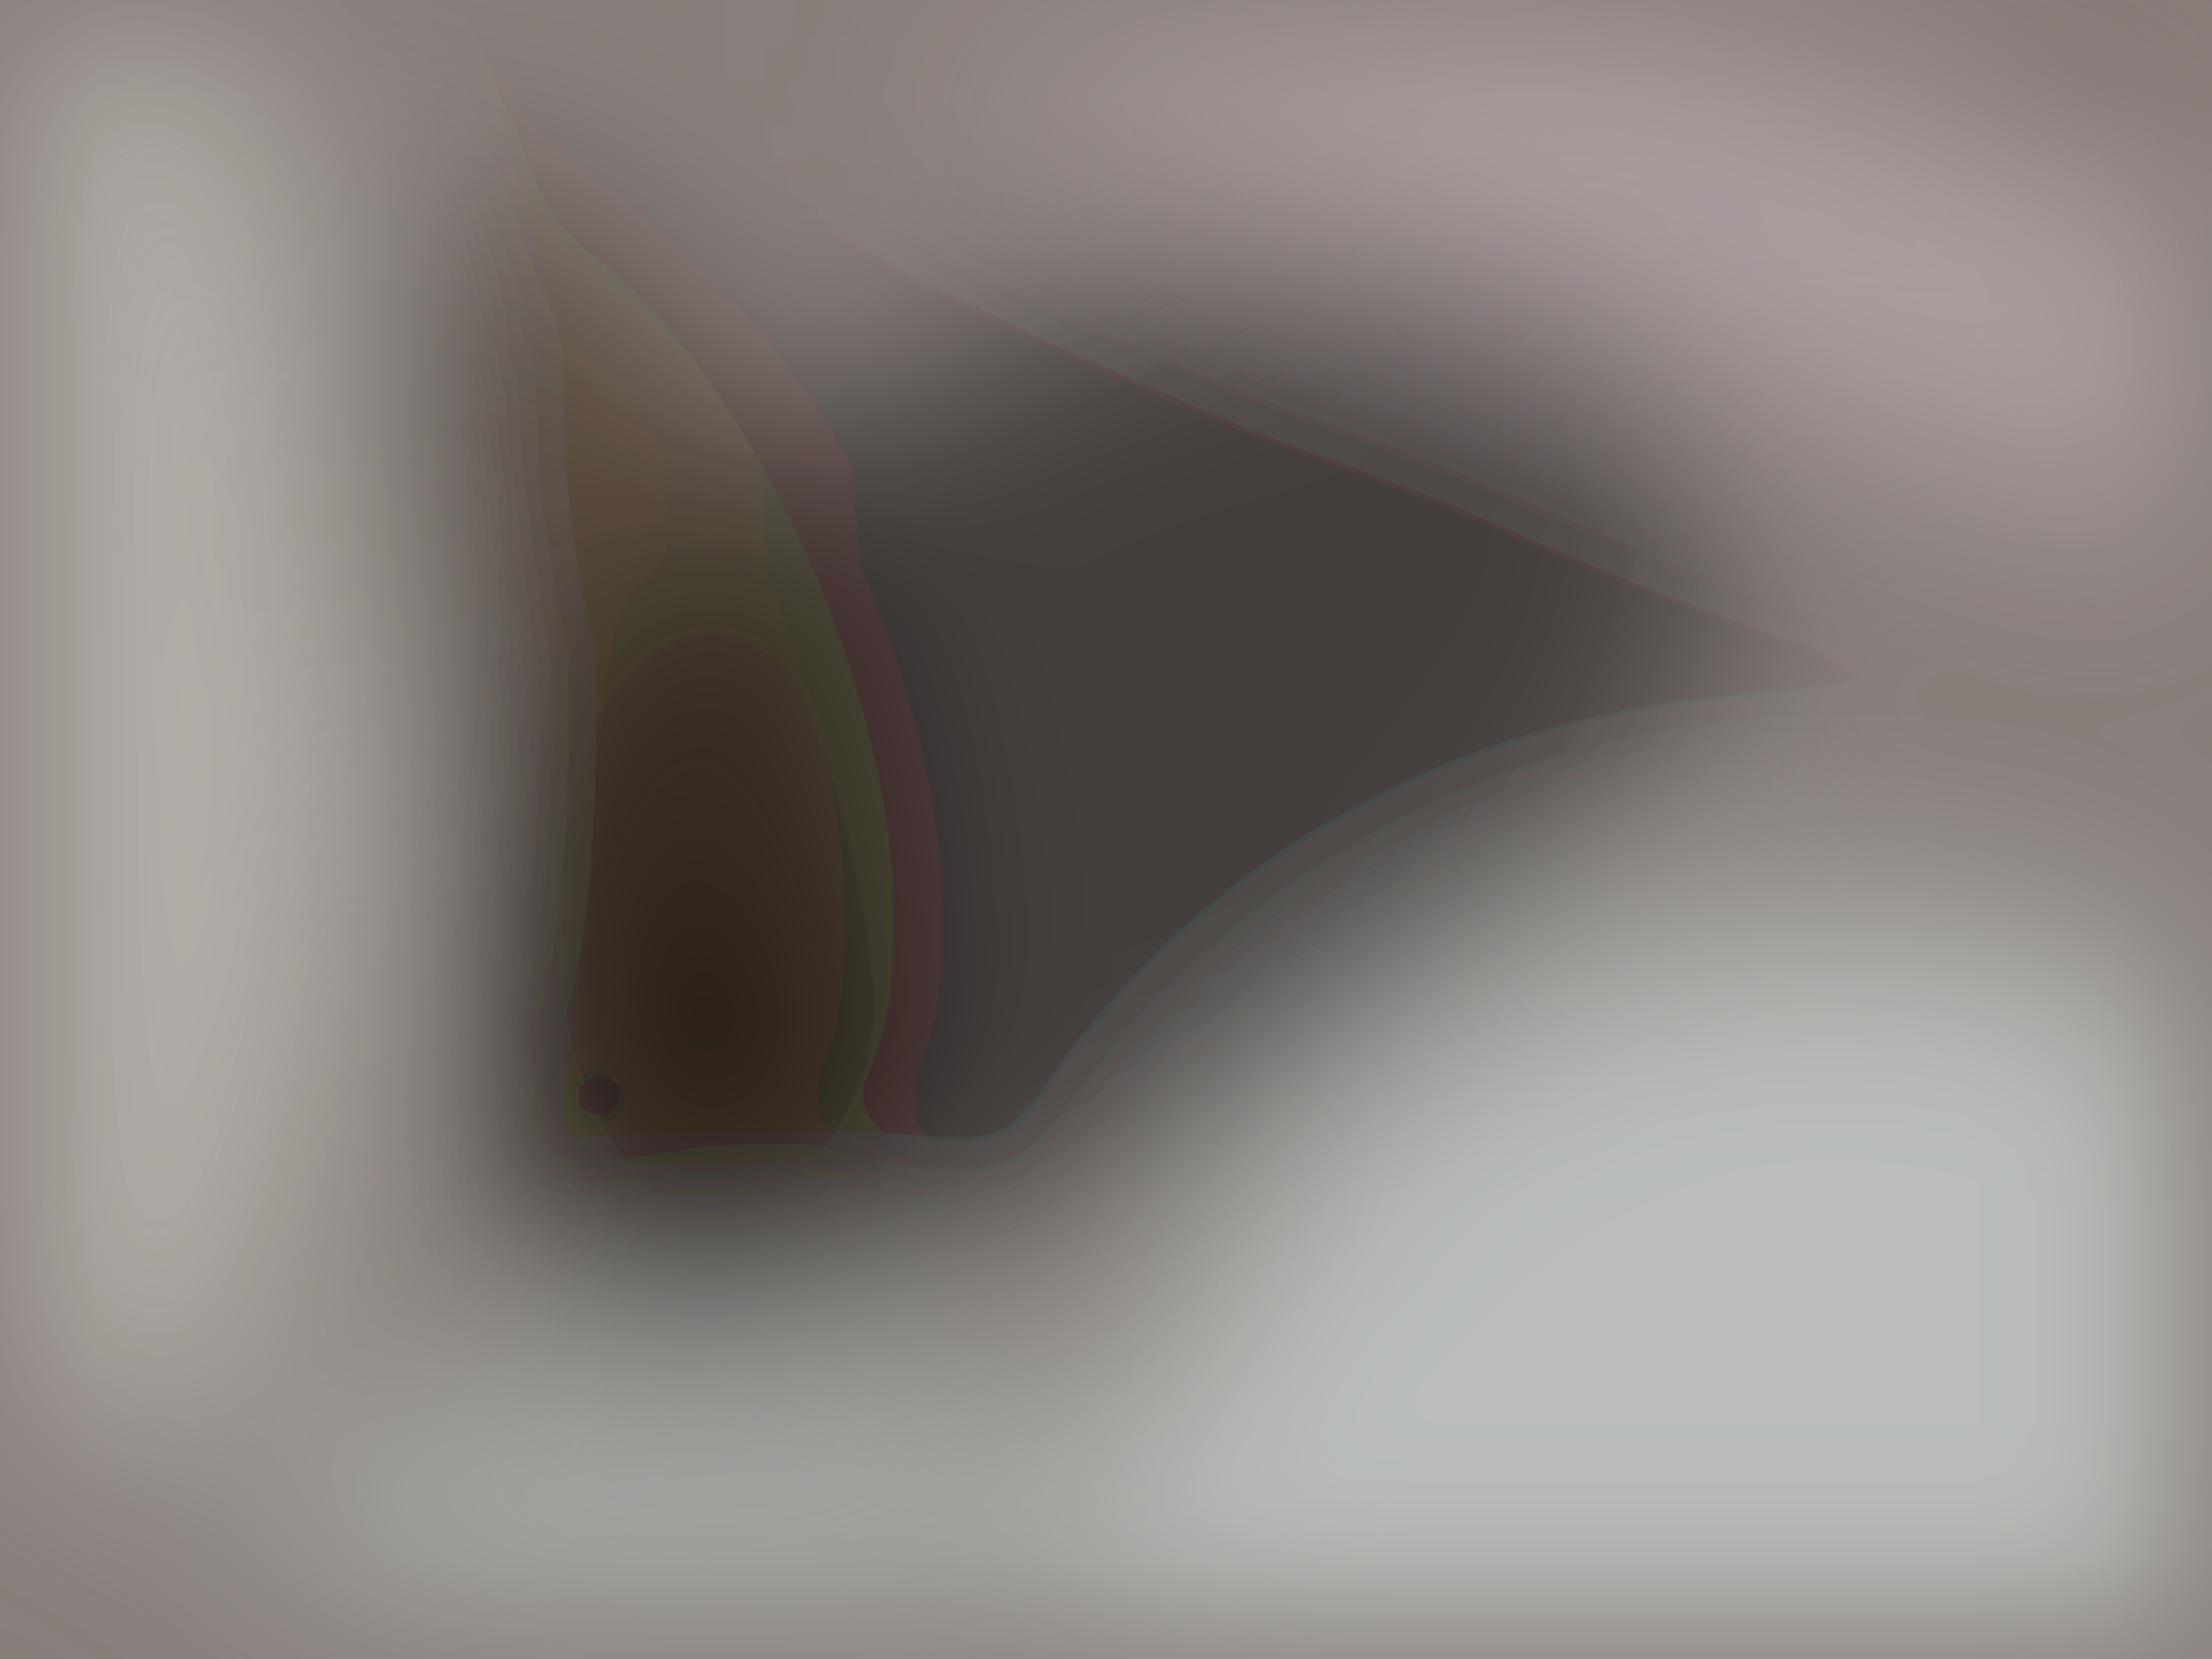
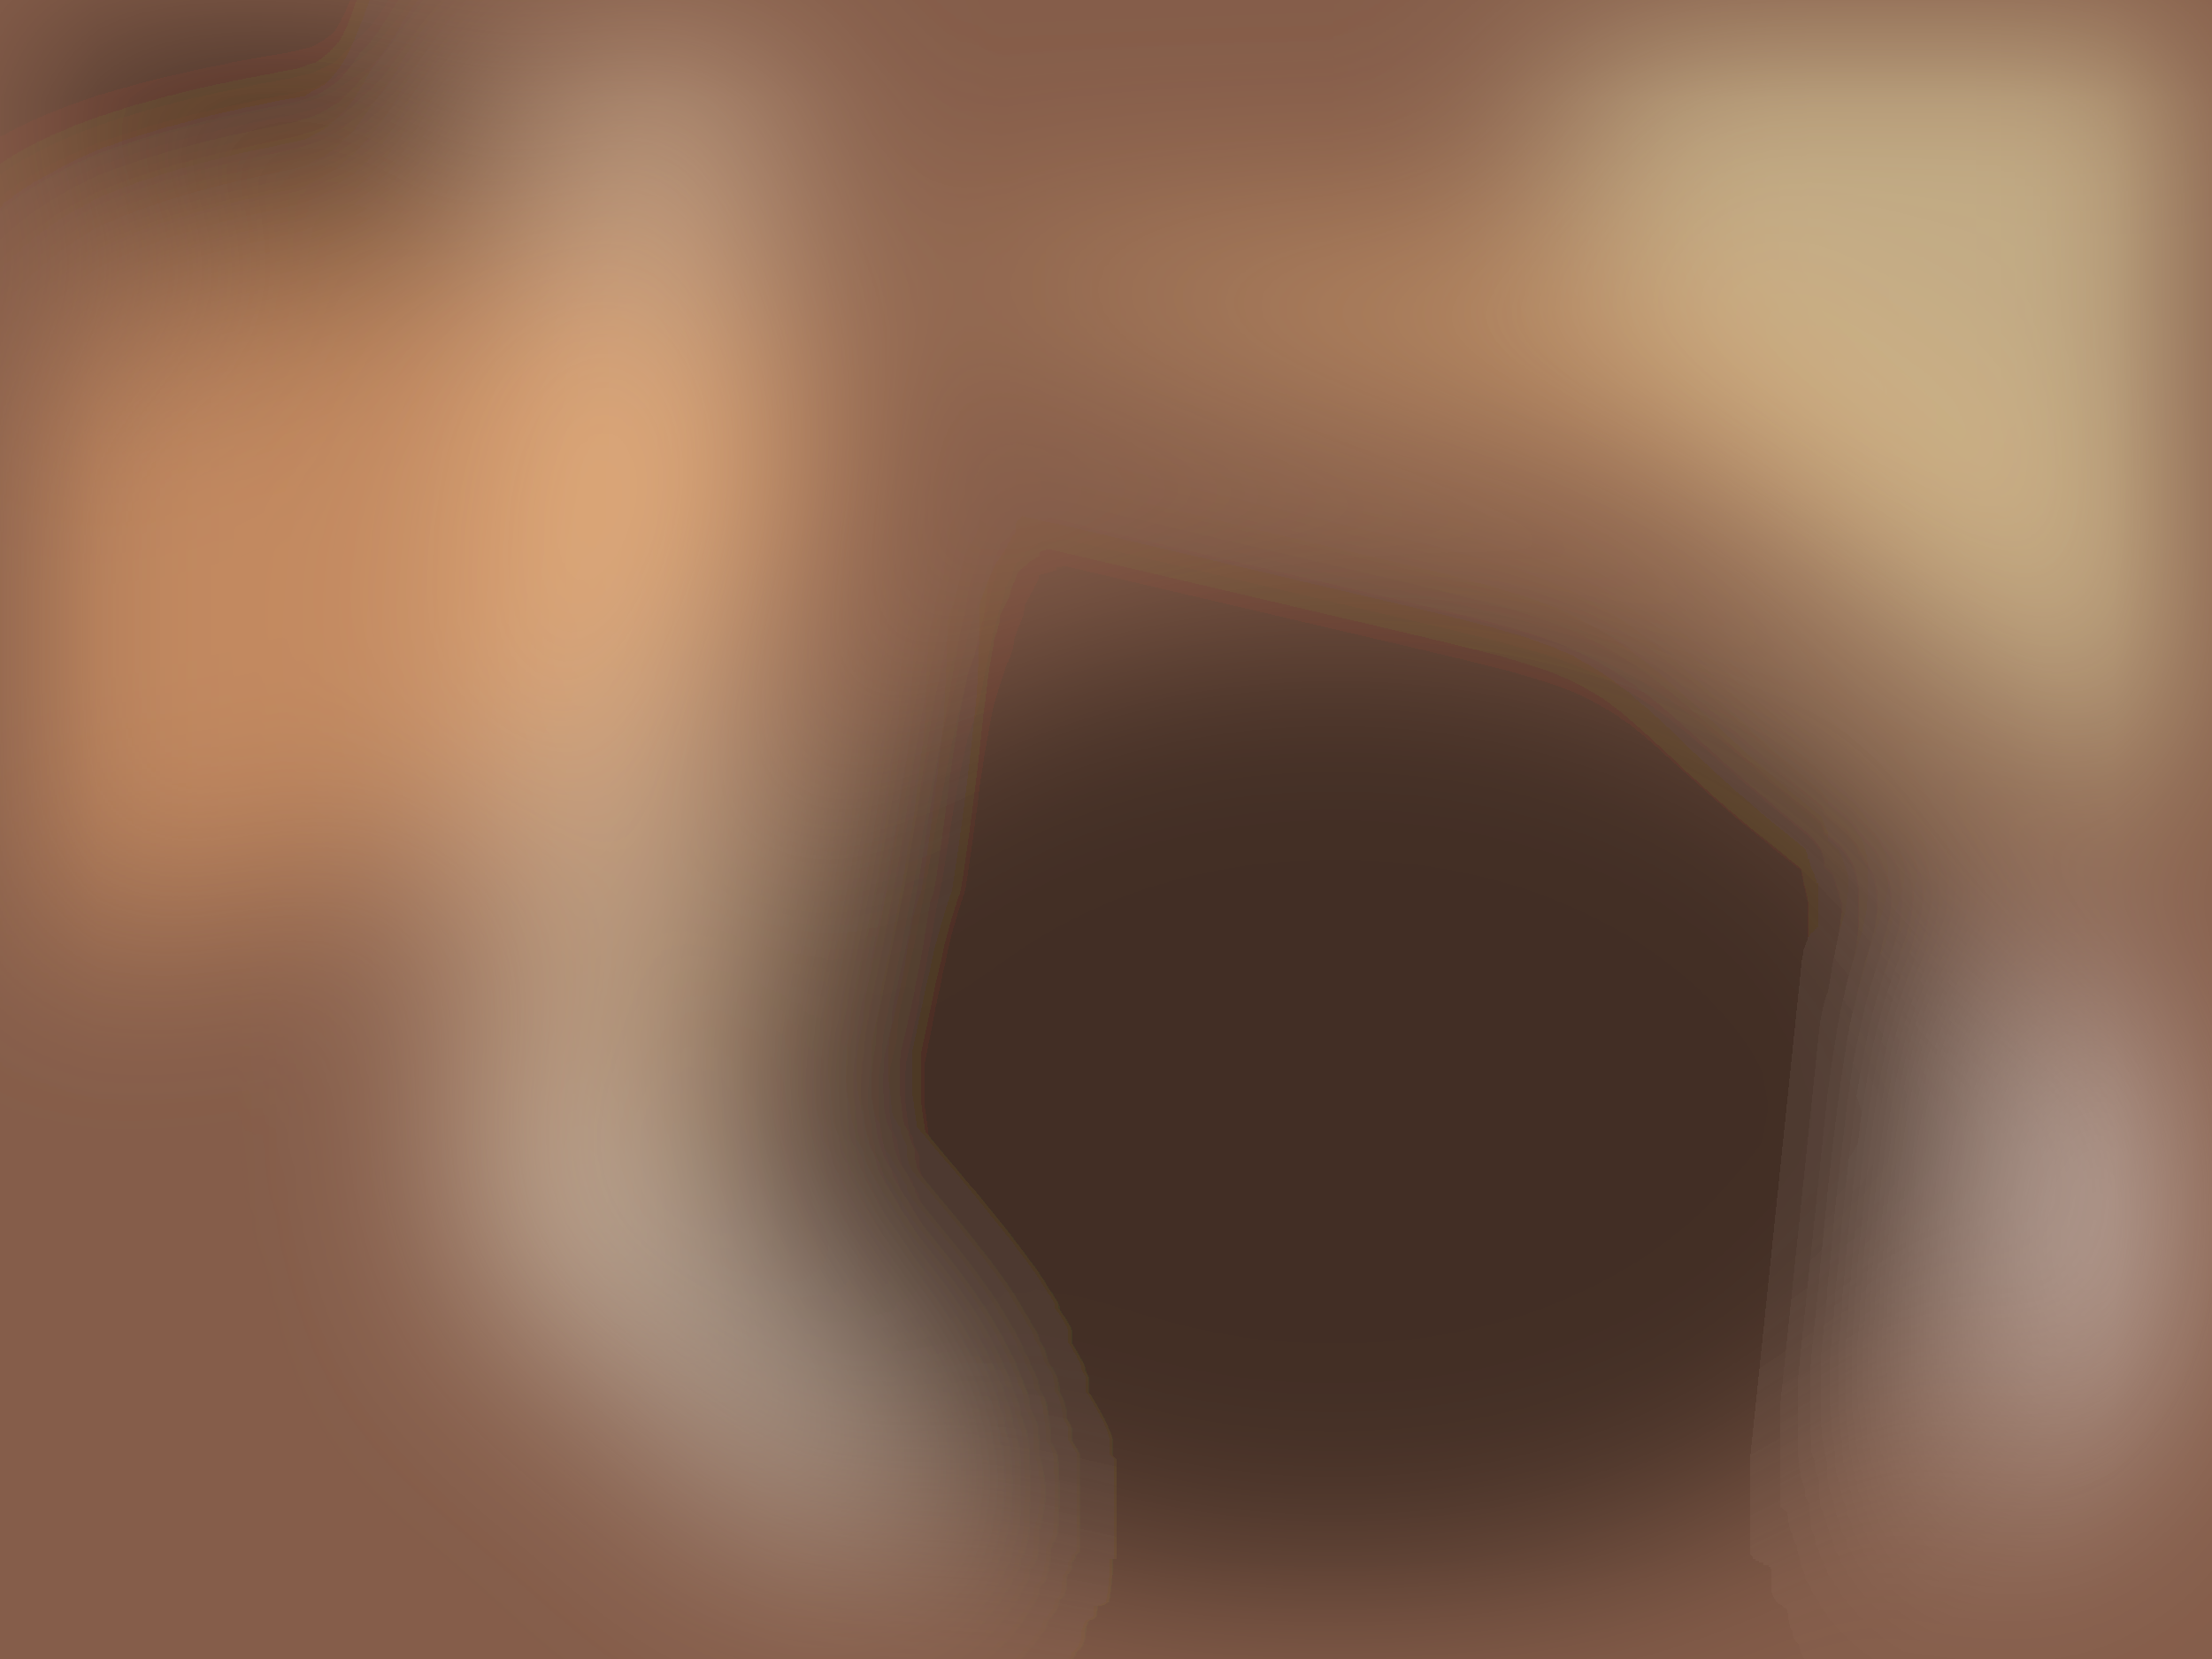
<svg xmlns="http://www.w3.org/2000/svg" viewBox="0 0 4032 3024">
  <filter id="b">
    <feGaussianBlur stdDeviation="12" />
  </filter>
-   <path fill="#887f7b" d="M0 0h4032v3024H0z" />
+   <path fill="#855d4a" d="M0 0h4032v3024H0z" />
  <g filter="url(#b)" transform="translate(7.9 7.9) scale(15.75)" fill-opacity=".5">
-     <ellipse rx="1" ry="1" transform="rotate(-121.7 86.8 9.2) scale(48.51711 83.14709)" />
-     <ellipse fill="#edfdfb" cx="212" cy="191" rx="85" ry="85" />
-     <ellipse fill="#dfdfd6" cx="14" cy="83" rx="28" ry="84" />
-     <ellipse fill="#2b0b00" rx="1" ry="1" transform="rotate(158.1 27.7 45.7) scale(26.06612 58.29937)" />
-     <ellipse fill="#d0c1c7" rx="1" ry="1" transform="rotate(-158.8 98 -7.6) scale(136.5853 18.57562)" />
-     <ellipse fill="#c2cfcb" cx="83" cy="174" rx="54" ry="19" />
-     <ellipse fill="#0e0803" cx="79" cy="132" rx="22" ry="27" />
-     <path fill="#6f0000" d="M193.7 4.3l3.5-19.7 63 11.1-3.4 19.7z" />
+     <ellipse cx="154" cy="127" rx="78" ry="56" />
+     <ellipse fill="#fffbc0" rx="1" ry="1" transform="matrix(-23.27443 32.59684 -70.57454 -50.39085 255 50)" />
+     <ellipse fill="#ffe8c2" rx="1" ry="1" transform="matrix(-15.97824 -1.27762 6.6593 -83.2829 71.4 70.8)" />
+     <ellipse fill="#ffb774" rx="1" ry="1" transform="rotate(-109.1 39.6 23) scale(33.20096 67.1353)" />
+     <path fill="#fff" d="M265 139l-29-34-8 77z" />
+     <ellipse rx="1" ry="1" transform="matrix(13.0008 -16.71503 28.0284 21.80025 25.3 5.3)" />
+     <path fill="#ffc885" d="M90 29l162 38-71-41z" />
+     <ellipse fill="#f2f5e9" rx="1" ry="1" transform="matrix(24.22919 25.23887 -6.77136 6.50047 79 153.9)" />
  </g>
</svg>
